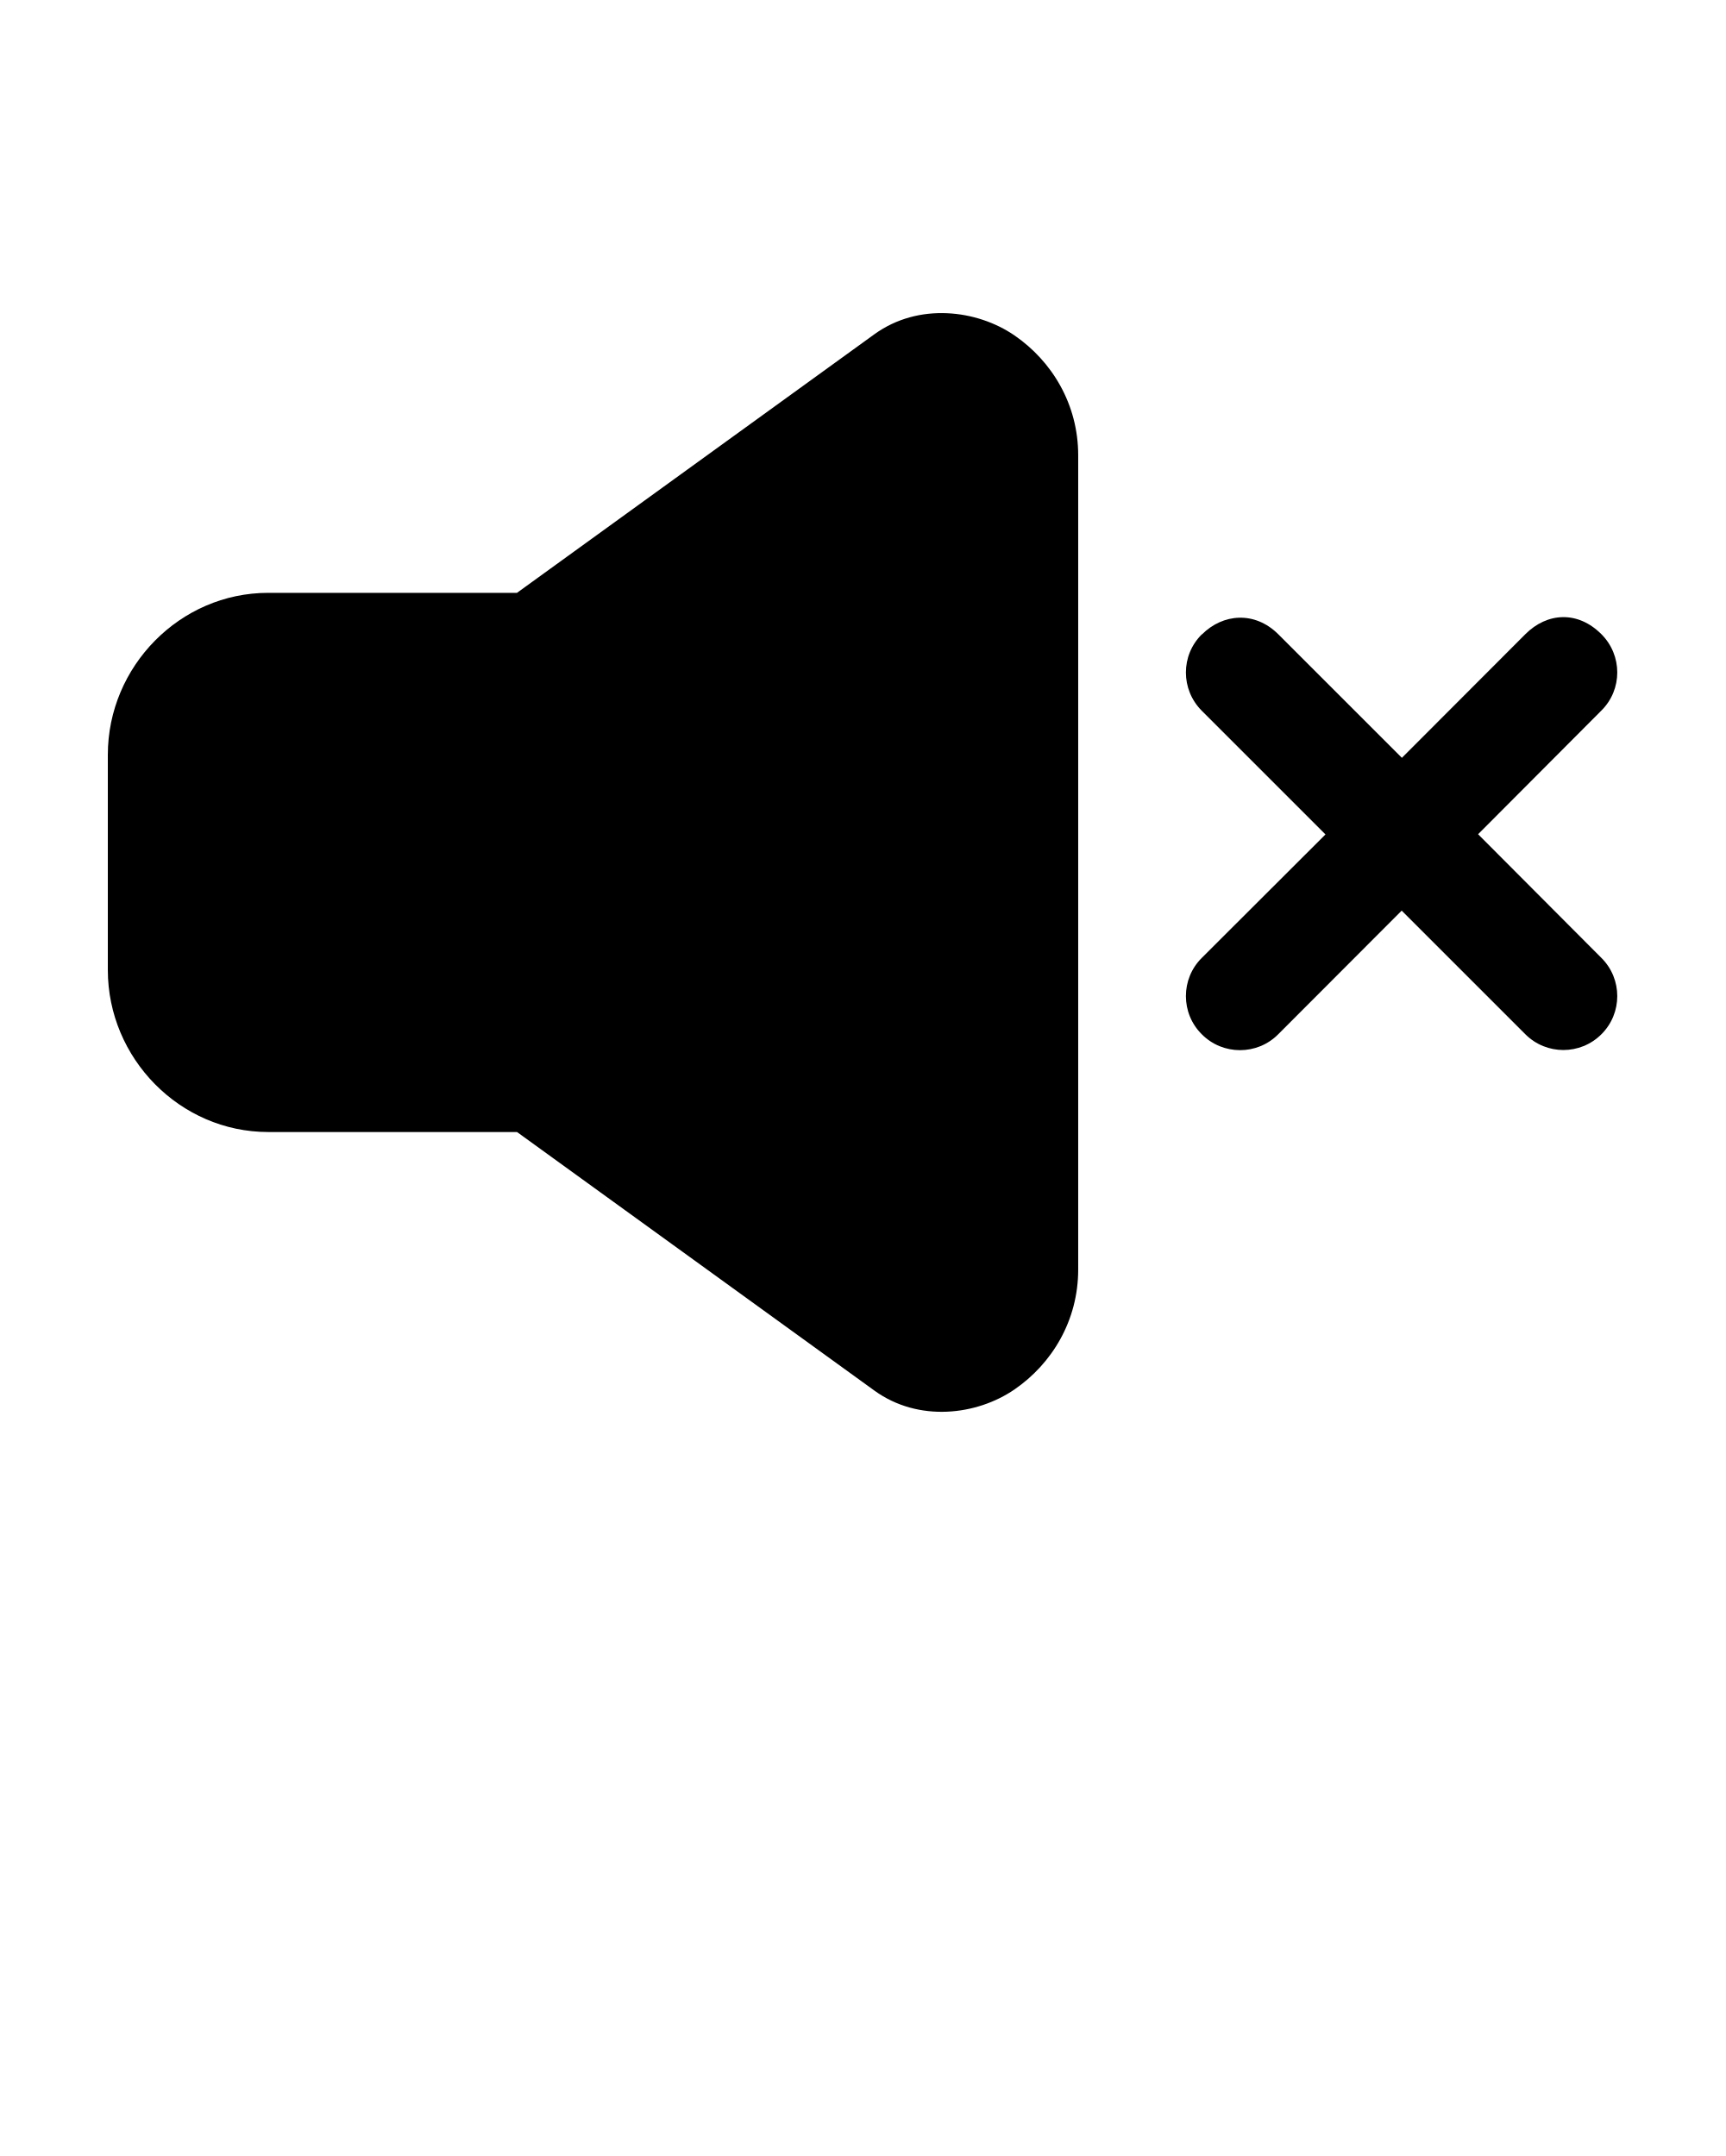
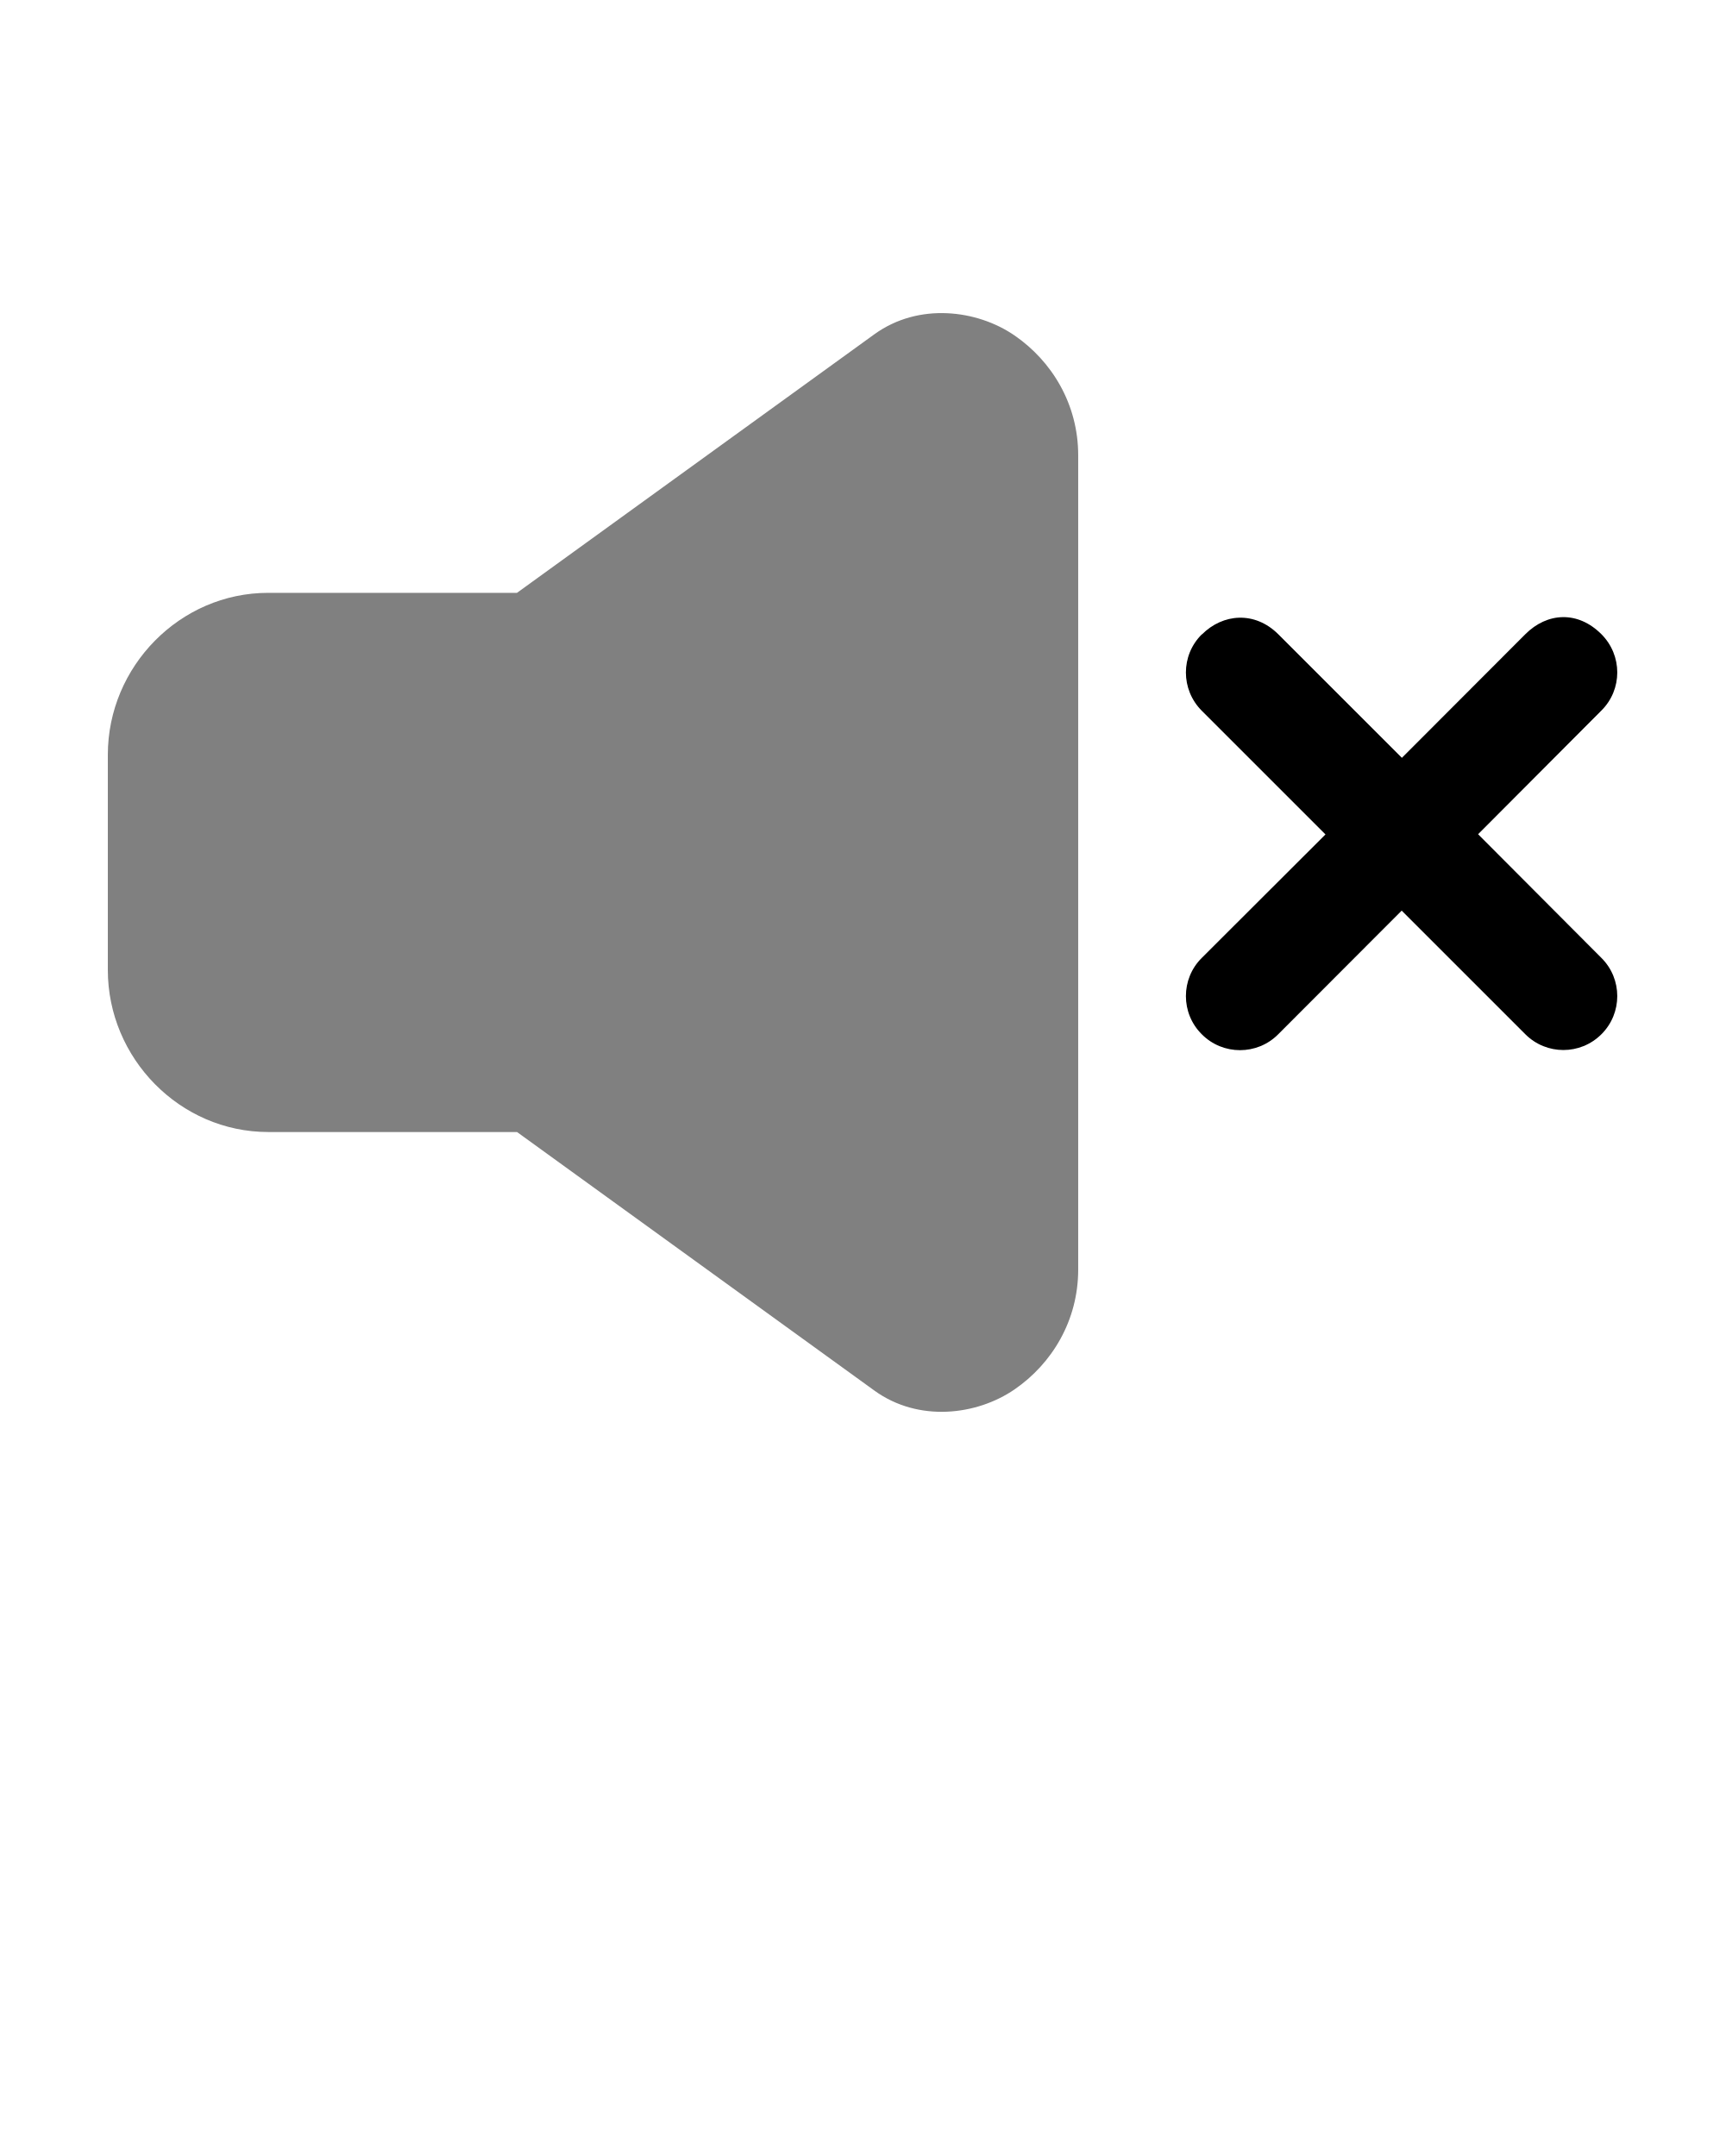
<svg xmlns="http://www.w3.org/2000/svg" viewBox="0 0 8.467 10.583" version="1.1" x="0px" y="0px">
  <g transform="translate(1.9245e-5,-8.7709064e-5)" style="" display="inline">
-     <path style="color:#000000;font-style:normal;font-variant:normal;font-weight:normal;font-stretch:normal;font-size:medium;line-height:normal;font-family:sans-serif;font-variant-ligatures:normal;font-variant-position:normal;font-variant-caps:normal;font-variant-numeric:normal;font-variant-alternates:normal;font-variant-east-asian:normal;font-feature-settings:normal;font-variation-settings:normal;text-indent:0;text-align:start;text-decoration:none;text-decoration-line:none;text-decoration-style:solid;text-decoration-color:#000000;letter-spacing:normal;word-spacing:normal;text-transform:none;writing-mode:lr-tb;direction:ltr;text-orientation:mixed;dominant-baseline:auto;baseline-shift:baseline;text-anchor:start;white-space:normal;shape-padding:0;shape-margin:0;inline-size:0;clip-rule:nonzero;display:inline;overflow:visible;visibility:visible;opacity:1;isolation:auto;mix-blend-mode:normal;color-interpolation:sRGB;color-interpolation-filters:linearRGB;solid-color:#000000;solid-opacity:1;vector-effect:none;fill:#000000;fill-opacity:1;fill-rule:nonzero;stroke:none;stroke-width:3.78;stroke-linecap:round;stroke-linejoin:round;stroke-miterlimit:4;stroke-dasharray:none;stroke-dashoffset:0;stroke-opacity:1;color-rendering:auto;image-rendering:auto;shape-rendering:auto;text-rendering:auto;enable-background:accumulate;stop-color:#000000;stop-opacity:1" d="m 57.564,-34.189 c -0.46,-0.02 -0.935,0.094 -1.346,0.391 l -6.629,4.797 H 44.975 C 43.337,-29.002 42,-27.634 42,-25.996 v 3.992 c 0,1.638 1.337,3.006 2.975,3.006 h 4.615 l 6.629,4.797 c 0.821,0.594 1.902,0.457 2.598,-0.021 0.696,-0.478 1.182,-1.279 1.182,-2.223 v -15.109 c 0,-0.944 -0.486,-1.745 -1.182,-2.223 -0.348,-0.239 -0.792,-0.392 -1.252,-0.412 z" transform="matrix(0.2645833,0,0,0.2645833,-10.58333,10.58333)" />
+     <path style="color:#808080;font-style:normal;font-variant:normal;font-weight:normal;font-stretch:normal;font-size:medium;line-height:normal;font-family:sans-serif;font-variant-ligatures:normal;font-variant-position:normal;font-variant-caps:normal;font-variant-numeric:normal;font-variant-alternates:normal;font-variant-east-asian:normal;font-feature-settings:normal;font-variation-settings:normal;text-indent:0;text-align:start;text-decoration:none;text-decoration-line:none;text-decoration-style:solid;text-decoration-color:#000000;letter-spacing:normal;word-spacing:normal;text-transform:none;writing-mode:lr-tb;direction:ltr;text-orientation:mixed;dominant-baseline:auto;baseline-shift:baseline;text-anchor:start;white-space:normal;shape-padding:0;shape-margin:0;inline-size:0;clip-rule:nonzero;display:inline;overflow:visible;visibility:visible;opacity:1;isolation:auto;mix-blend-mode:normal;color-interpolation:sRGB;color-interpolation-filters:linearRGB;solid-color:#000000;solid-opacity:1;vector-effect:none;fill:#808080;fill-opacity:1;fill-rule:nonzero;stroke:none;stroke-width:3.78;stroke-linecap:round;stroke-linejoin:round;stroke-miterlimit:4;stroke-dasharray:none;stroke-dashoffset:0;stroke-opacity:1;color-rendering:auto;image-rendering:auto;shape-rendering:auto;text-rendering:auto;enable-background:accumulate;stop-color:#000000;stop-opacity:1" d="m 57.564,-34.189 c -0.46,-0.02 -0.935,0.094 -1.346,0.391 l -6.629,4.797 H 44.975 C 43.337,-29.002 42,-27.634 42,-25.996 v 3.992 c 0,1.638 1.337,3.006 2.975,3.006 h 4.615 l 6.629,4.797 c 0.821,0.594 1.902,0.457 2.598,-0.021 0.696,-0.478 1.182,-1.279 1.182,-2.223 v -15.109 c 0,-0.944 -0.486,-1.745 -1.182,-2.223 -0.348,-0.239 -0.792,-0.392 -1.252,-0.412 z" transform="matrix(0.2645833,0,0,0.2645833,-10.58333,10.58333)" />
    <path style="color:#000000;font-style:normal;font-variant:normal;font-weight:normal;font-stretch:normal;font-size:medium;line-height:normal;font-family:sans-serif;font-variant-ligatures:normal;font-variant-position:normal;font-variant-caps:normal;font-variant-numeric:normal;font-variant-alternates:normal;font-variant-east-asian:normal;font-feature-settings:normal;font-variation-settings:normal;text-indent:0;text-align:start;text-decoration:none;text-decoration-line:none;text-decoration-style:solid;text-decoration-color:#000000;letter-spacing:normal;word-spacing:normal;text-transform:none;writing-mode:lr-tb;direction:ltr;text-orientation:mixed;dominant-baseline:auto;baseline-shift:baseline;text-anchor:start;white-space:normal;shape-padding:0;shape-margin:0;inline-size:0;clip-rule:nonzero;display:inline;overflow:visible;visibility:visible;opacity:1;isolation:auto;mix-blend-mode:normal;color-interpolation:sRGB;color-interpolation-filters:linearRGB;solid-color:#000000;solid-opacity:1;vector-effect:none;fill:#000000;fill-opacity:1;fill-rule:nonzero;stroke:none;stroke-width:1;stroke-linecap:round;stroke-linejoin:miter;stroke-miterlimit:4;stroke-dasharray:none;stroke-dashoffset:0;stroke-opacity:1;color-rendering:auto;image-rendering:auto;shape-rendering:auto;text-rendering:auto;enable-background:accumulate;stop-color:#000000;stop-opacity:1" d="m 5.898,3.114 c -0.104,0.103 -0.104,0.271 0,0.375 l 0.607,0.607 -0.607,0.606 c -0.104,0.103 -0.104,0.272 0,0.375 0.103,0.104 0.272,0.104 0.375,0 l 0.606,-0.607 0.607,0.607 c 0.103,0.103 0.27,0.103 0.373,0 0.104,-0.103 0.104,-0.272 0,-0.375 L 7.254,4.095 7.859,3.488 c 0.104,-0.103 0.104,-0.271 0,-0.375 -0.116,-0.116 -0.266,-0.107 -0.373,0 L 6.88,3.72 6.274,3.114 c -0.116,-0.116 -0.273,-0.102 -0.375,0 z" />
  </g>
-   <text x="0" y="23.467" fill="#000000" font-size="5px" font-weight="bold" font-family="'Helvetica Neue', Helvetica, Arial-Unicode, Arial, Sans-serif">Created by Adrian Adam</text>
-   <text x="0" y="28.467" fill="#000000" font-size="5px" font-weight="bold" font-family="'Helvetica Neue', Helvetica, Arial-Unicode, Arial, Sans-serif">from the Noun Project</text>
+   <text x="0" y="23.467" fill="#808080" font-size="5px" font-weight="bold" font-family="'Helvetica Neue', Helvetica, Arial-Unicode, Arial, Sans-serif">Created by Adrian Adam</text>
+   <text x="0" y="28.467" fill="#808080" font-size="5px" font-weight="bold" font-family="'Helvetica Neue', Helvetica, Arial-Unicode, Arial, Sans-serif">from the Noun Project</text>
</svg>
